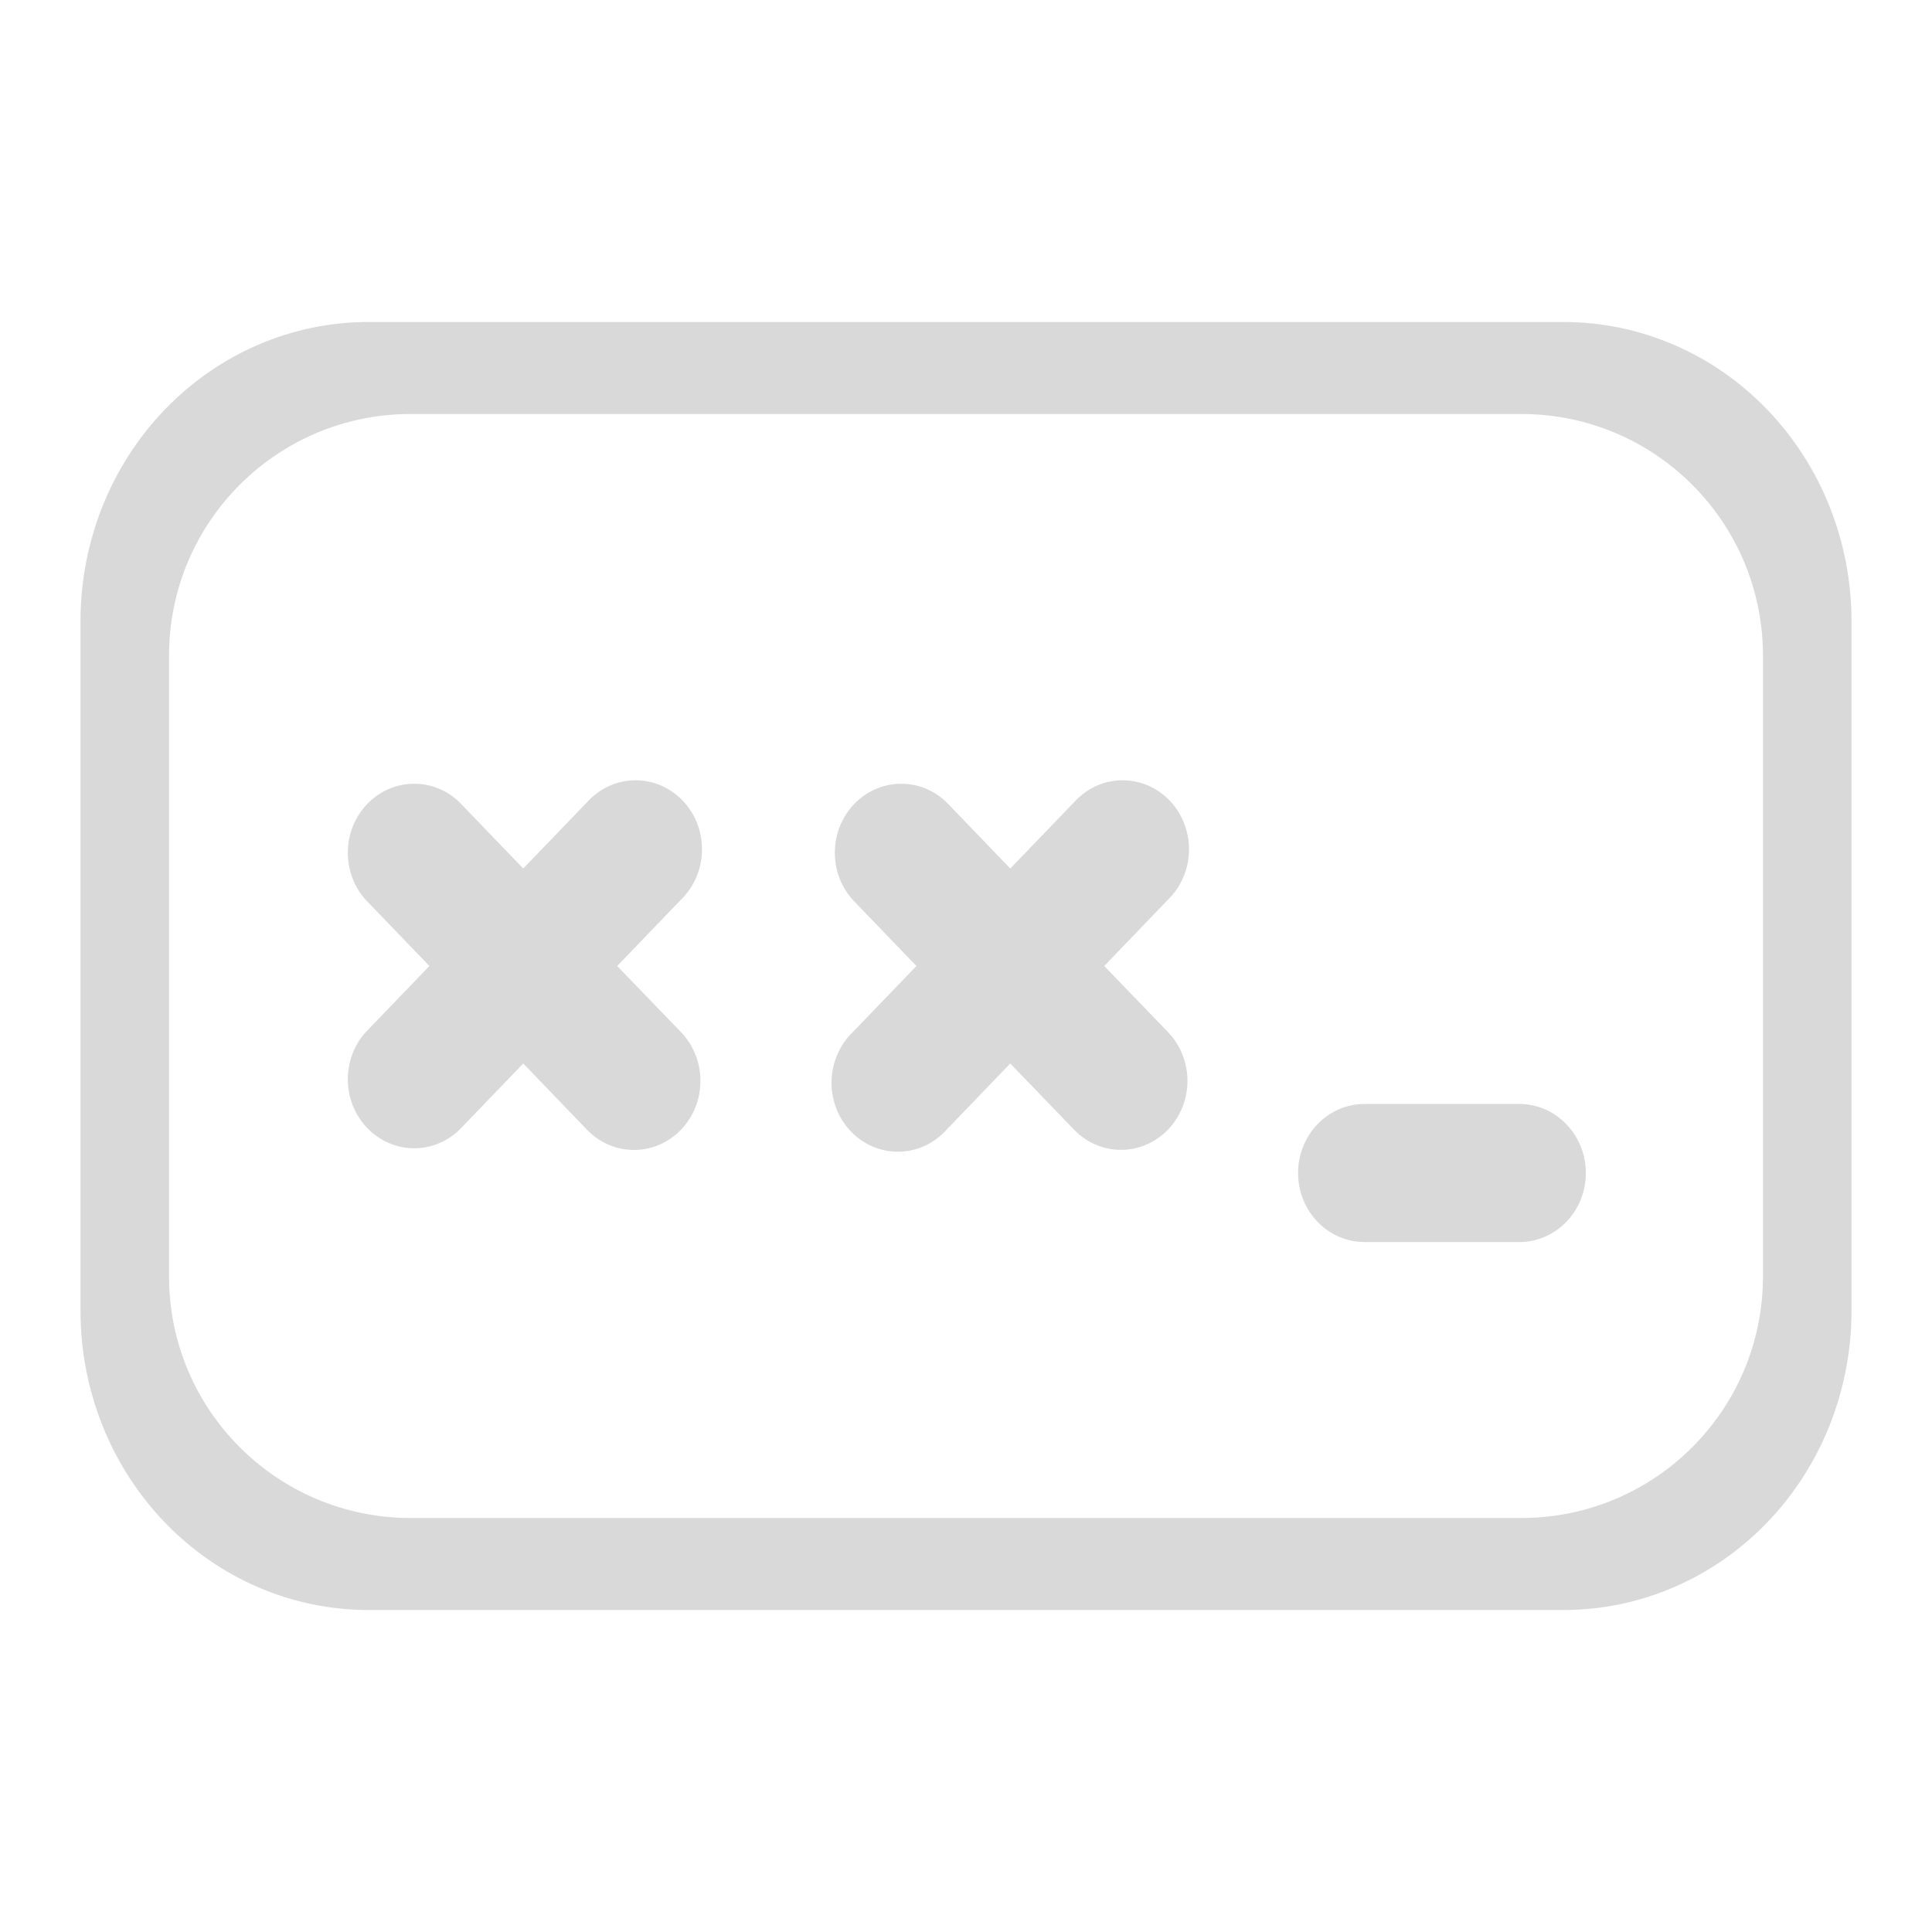
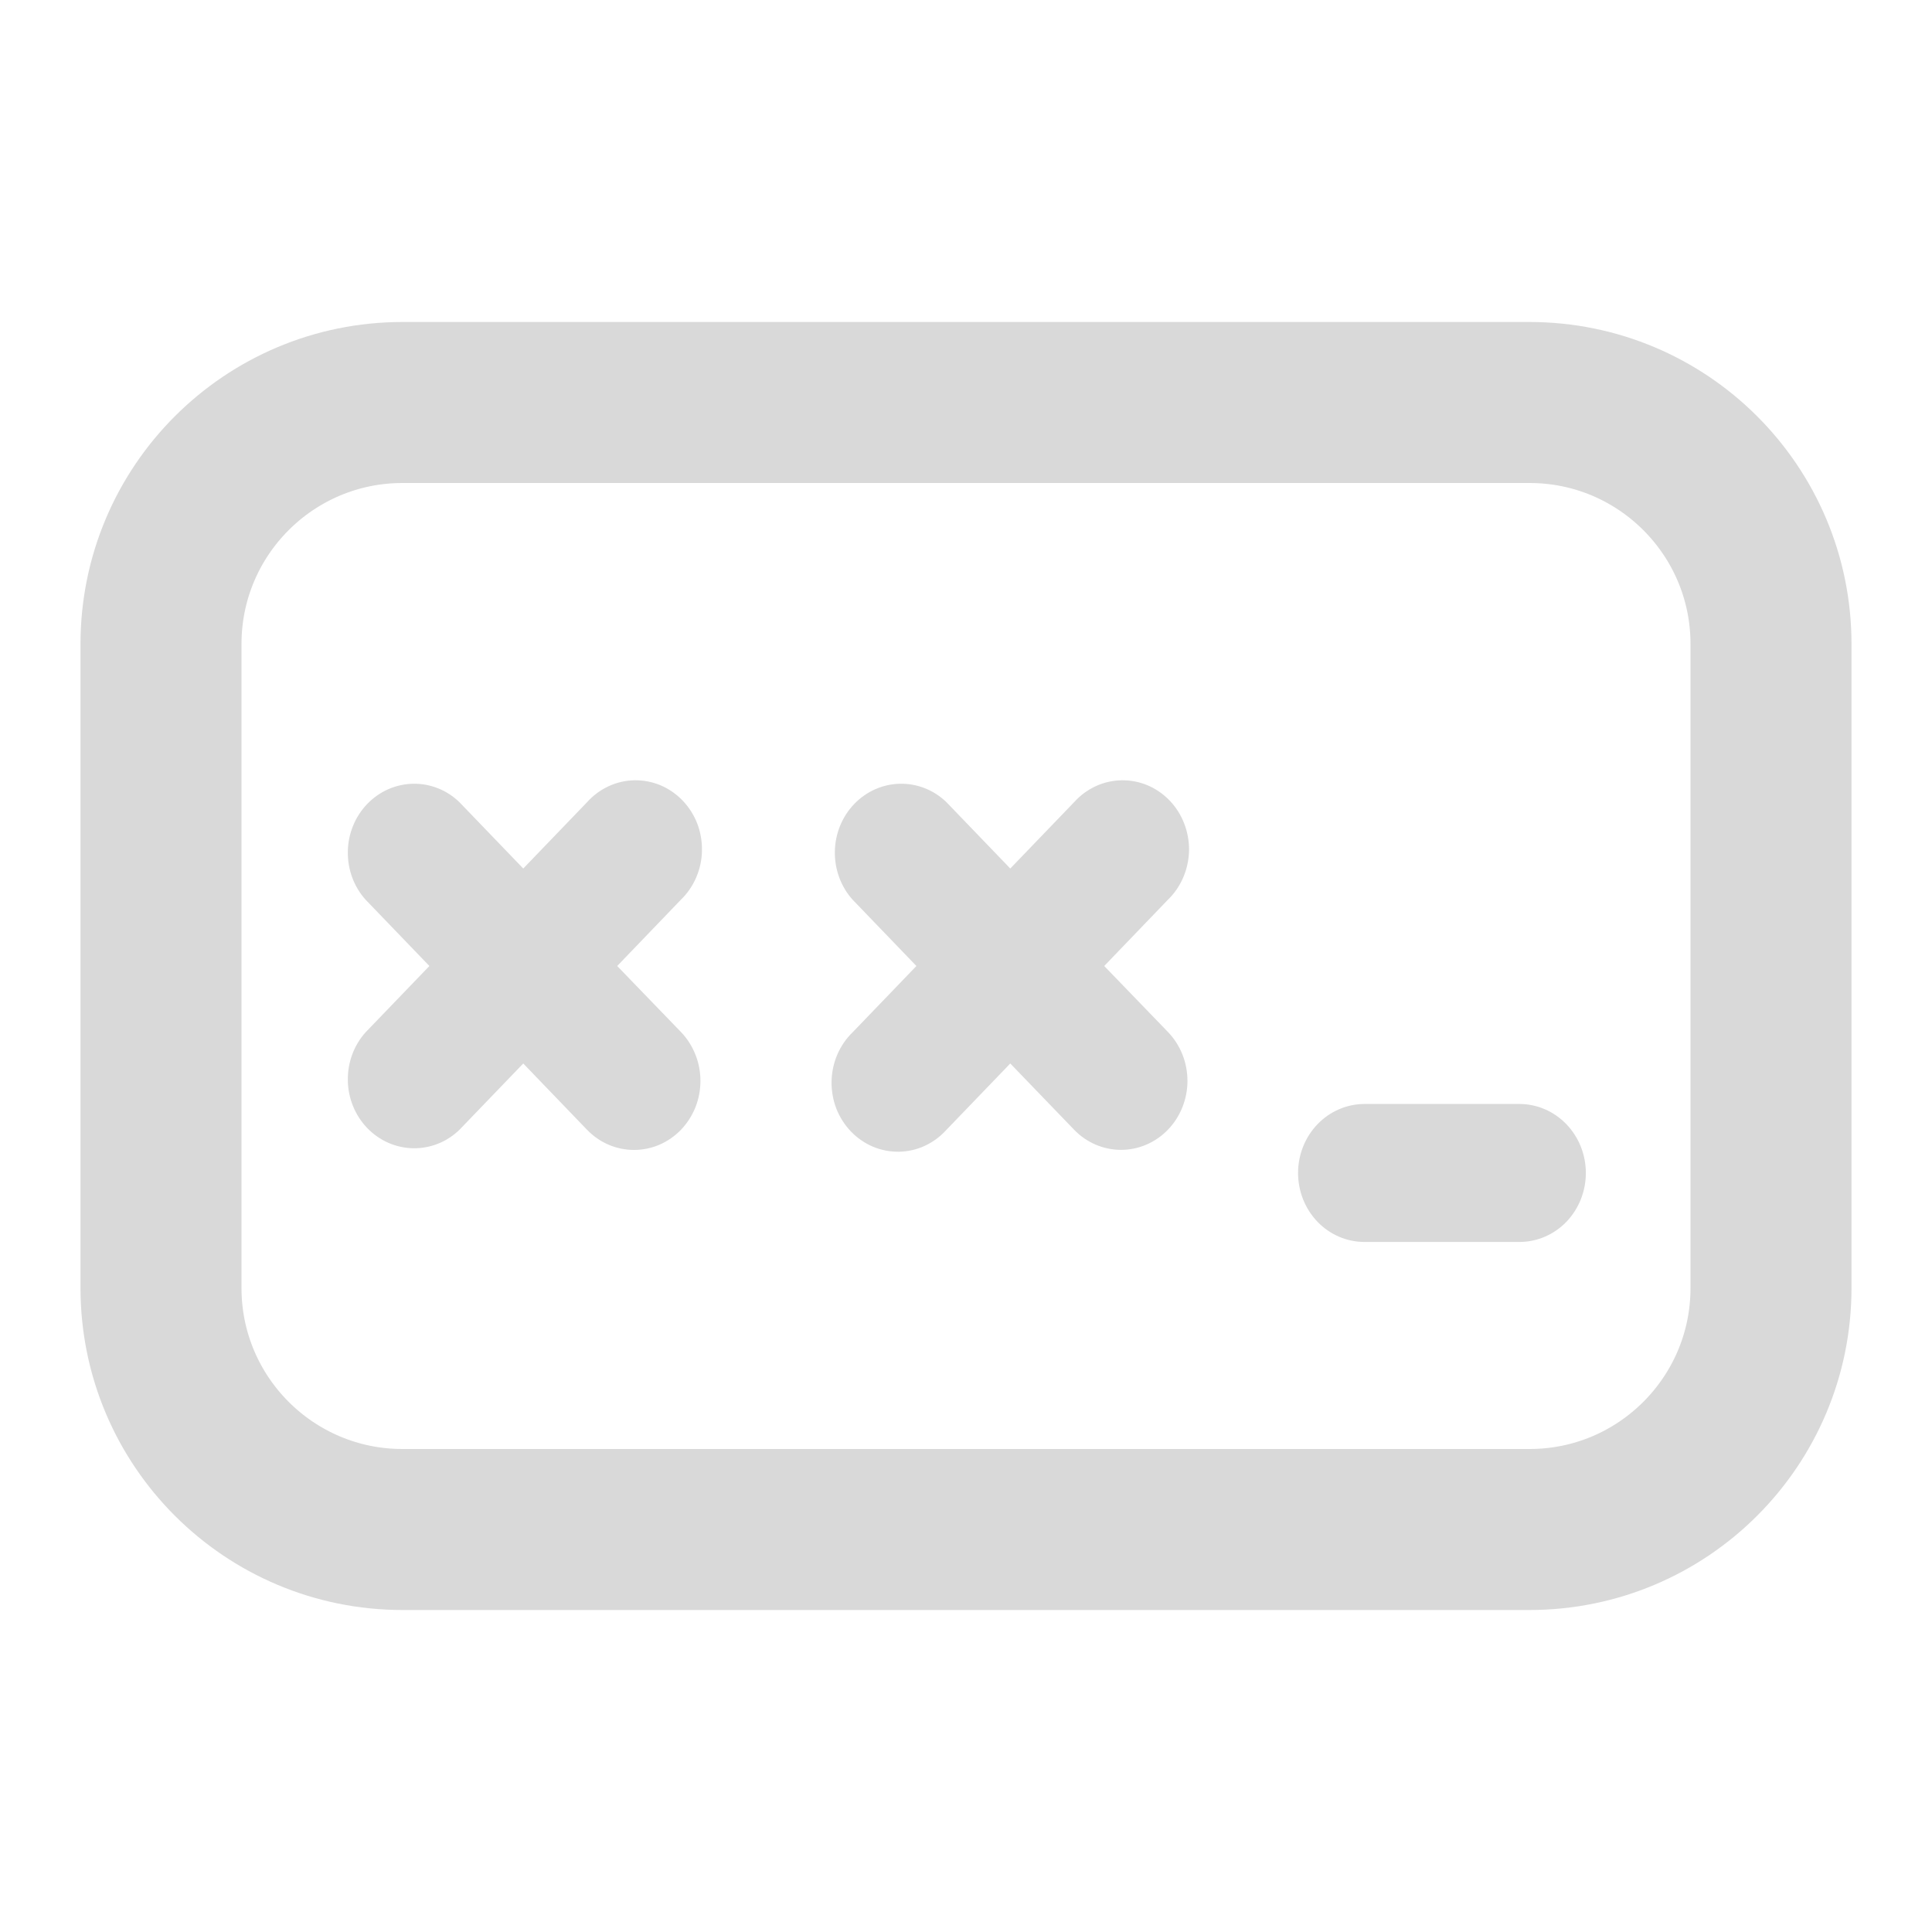
<svg xmlns="http://www.w3.org/2000/svg" width="24" height="24" viewBox="0 0 24 24" fill="none">
-   <path fill-rule="evenodd" clip-rule="evenodd" d="M2.047 5.088C2.718 4.391 3.627 4 4.575 4H19.425C19.895 4 20.359 4.096 20.793 4.283C21.227 4.469 21.621 4.743 21.953 5.088C22.285 5.433 22.548 5.842 22.728 6.293C22.907 6.744 23 7.227 23 7.714V16.286C23 16.773 22.907 17.256 22.728 17.707C22.548 18.158 22.285 18.567 21.953 18.912C21.621 19.257 21.227 19.531 20.793 19.717C20.359 19.904 19.895 20 19.425 20H4.575C3.627 20 2.718 19.609 2.047 18.912C1.377 18.215 1 17.271 1 16.286V7.714C1 6.729 1.377 5.784 2.047 5.088ZM6.5 10.789L5.708 9.966C5.552 9.814 5.345 9.732 5.131 9.736C4.917 9.74 4.713 9.83 4.562 9.987C4.411 10.144 4.324 10.356 4.321 10.578C4.317 10.8 4.396 11.015 4.542 11.177L5.334 12L4.542 12.823C4.396 12.985 4.317 13.2 4.321 13.422C4.324 13.644 4.411 13.856 4.562 14.013C4.713 14.17 4.917 14.26 5.131 14.264C5.345 14.268 5.552 14.186 5.708 14.034L6.5 13.211L7.292 14.034C7.369 14.114 7.46 14.177 7.56 14.22C7.66 14.263 7.768 14.285 7.876 14.285C7.984 14.285 8.092 14.263 8.192 14.22C8.292 14.177 8.383 14.113 8.46 14.034C8.536 13.954 8.597 13.859 8.639 13.755C8.68 13.651 8.701 13.54 8.701 13.427C8.701 13.314 8.68 13.203 8.638 13.099C8.597 12.995 8.536 12.9 8.459 12.821L7.667 12L8.458 11.177C8.539 11.099 8.604 11.004 8.649 10.899C8.694 10.794 8.719 10.68 8.72 10.565C8.722 10.45 8.702 10.336 8.661 10.229C8.619 10.122 8.557 10.025 8.479 9.944C8.401 9.863 8.307 9.798 8.205 9.755C8.102 9.712 7.992 9.691 7.881 9.693C7.77 9.695 7.661 9.72 7.56 9.767C7.459 9.814 7.368 9.882 7.292 9.966L6.5 10.789ZM12.55 10.789L11.758 9.966C11.602 9.814 11.395 9.732 11.181 9.736C10.967 9.74 10.763 9.83 10.612 9.987C10.461 10.144 10.374 10.356 10.371 10.578C10.367 10.8 10.446 11.015 10.592 11.177L11.384 12L10.592 12.823C10.511 12.901 10.446 12.996 10.401 13.101C10.356 13.206 10.332 13.32 10.329 13.435C10.328 13.55 10.348 13.664 10.389 13.771C10.431 13.878 10.493 13.975 10.571 14.056C10.649 14.137 10.743 14.202 10.845 14.245C10.948 14.288 11.058 14.309 11.169 14.307C11.28 14.305 11.389 14.28 11.49 14.233C11.591 14.186 11.682 14.118 11.758 14.034L12.55 13.211L13.342 14.033C13.497 14.194 13.707 14.284 13.925 14.284C14.144 14.284 14.354 14.194 14.509 14.033C14.664 13.872 14.751 13.654 14.751 13.427C14.751 13.2 14.664 12.981 14.509 12.821L13.717 12L14.508 11.177C14.589 11.099 14.654 11.004 14.699 10.899C14.744 10.794 14.768 10.68 14.771 10.565C14.772 10.45 14.752 10.336 14.71 10.229C14.669 10.122 14.607 10.025 14.529 9.944C14.451 9.863 14.357 9.798 14.255 9.755C14.152 9.712 14.042 9.691 13.931 9.693C13.82 9.695 13.711 9.72 13.61 9.767C13.509 9.814 13.418 9.882 13.342 9.966L12.55 10.789ZM16.367 13.965C16.212 14.126 16.125 14.344 16.125 14.571C16.125 14.799 16.212 15.017 16.367 15.178C16.521 15.338 16.731 15.429 16.95 15.429H18.875C19.094 15.429 19.304 15.338 19.458 15.178C19.613 15.017 19.7 14.799 19.7 14.571C19.7 14.344 19.613 14.126 19.458 13.965C19.304 13.805 19.094 13.714 18.875 13.714H16.95C16.731 13.714 16.521 13.805 16.367 13.965ZM5.1 5.143C3.443 5.143 2.1 6.486 2.1 8.143V15.857C2.1 17.514 3.443 18.857 5.1 18.857H18.9C20.557 18.857 21.9 17.514 21.9 15.857V8.143C21.9 6.486 20.557 5.143 18.9 5.143H5.1Z" fill="#D9D9D9" />
+   <path d="M5.708 9.966L6.5 10.789L7.292 9.966C7.368 9.881 7.459 9.814 7.56 9.767C7.661 9.72 7.77 9.695 7.881 9.693C7.992 9.691 8.102 9.712 8.205 9.755C8.307 9.798 8.401 9.863 8.479 9.944C8.557 10.025 8.619 10.122 8.661 10.229C8.702 10.336 8.722 10.45 8.72 10.565C8.719 10.68 8.694 10.794 8.649 10.899C8.604 11.004 8.539 11.099 8.458 11.177L7.667 12L8.459 12.82C8.536 12.9 8.597 12.995 8.638 13.099C8.68 13.203 8.701 13.314 8.701 13.427C8.701 13.54 8.68 13.651 8.639 13.755C8.597 13.859 8.536 13.954 8.46 14.034C8.383 14.113 8.292 14.177 8.192 14.22C8.092 14.263 7.984 14.285 7.876 14.285C7.768 14.285 7.66 14.263 7.56 14.22C7.46 14.177 7.369 14.114 7.292 14.034L6.5 13.211L5.708 14.034C5.552 14.186 5.345 14.268 5.131 14.264C4.917 14.26 4.713 14.17 4.562 14.013C4.411 13.856 4.324 13.644 4.321 13.422C4.317 13.2 4.396 12.985 4.542 12.823L5.334 12L4.542 11.177C4.396 11.015 4.317 10.8 4.321 10.578C4.324 10.356 4.411 10.144 4.562 9.987C4.713 9.83 4.917 9.74 5.131 9.736C5.345 9.732 5.552 9.814 5.708 9.966Z" fill="#D9D9D9" />
+   <path d="M11.758 9.966L12.55 10.789L13.342 9.966C13.418 9.881 13.509 9.814 13.61 9.767C13.711 9.72 13.82 9.695 13.931 9.693C14.042 9.691 14.152 9.712 14.255 9.755C14.357 9.798 14.451 9.863 14.529 9.944C14.607 10.025 14.669 10.122 14.71 10.229C14.752 10.336 14.772 10.45 14.771 10.565C14.768 10.68 14.744 10.794 14.699 10.899C14.654 11.004 14.589 11.099 14.508 11.177L13.717 12L14.509 12.82C14.664 12.981 14.751 13.199 14.751 13.427C14.751 13.654 14.664 13.872 14.509 14.033C14.354 14.194 14.144 14.284 13.926 14.284C13.707 14.284 13.497 14.194 13.342 14.033L12.55 13.211L11.758 14.034C11.682 14.118 11.591 14.186 11.49 14.233C11.389 14.28 11.28 14.305 11.169 14.307C11.058 14.309 10.948 14.288 10.845 14.245C10.743 14.202 10.649 14.137 10.571 14.056C10.493 13.975 10.431 13.878 10.389 13.771C10.348 13.664 10.328 13.55 10.33 13.435C10.332 13.32 10.356 13.206 10.401 13.101C10.446 12.996 10.511 12.901 10.592 12.823L11.384 12L10.592 11.177C10.446 11.015 10.367 10.8 10.371 10.578C10.374 10.356 10.461 10.144 10.612 9.987C10.763 9.83 10.967 9.74 11.181 9.736C11.395 9.732 11.602 9.814 11.758 9.966Z" fill="#D9D9D9" />
+   <path d="M16.125 14.571C16.125 14.344 16.212 14.126 16.367 13.965C16.521 13.805 16.731 13.714 16.95 13.714H18.875C19.094 13.714 19.304 13.805 19.458 13.965C19.613 14.126 19.7 14.344 19.7 14.571C19.7 14.799 19.613 15.017 19.458 15.178C19.304 15.338 19.094 15.428 18.875 15.428H16.95C16.731 15.428 16.521 15.338 16.367 15.178C16.212 15.017 16.125 14.799 16.125 14.571Z" fill="#D9D9D9" />
+   <rect x="2" y="5" width="20" height="14" rx="3" stroke="#D9D9D9" stroke-width="2" />
</svg>
